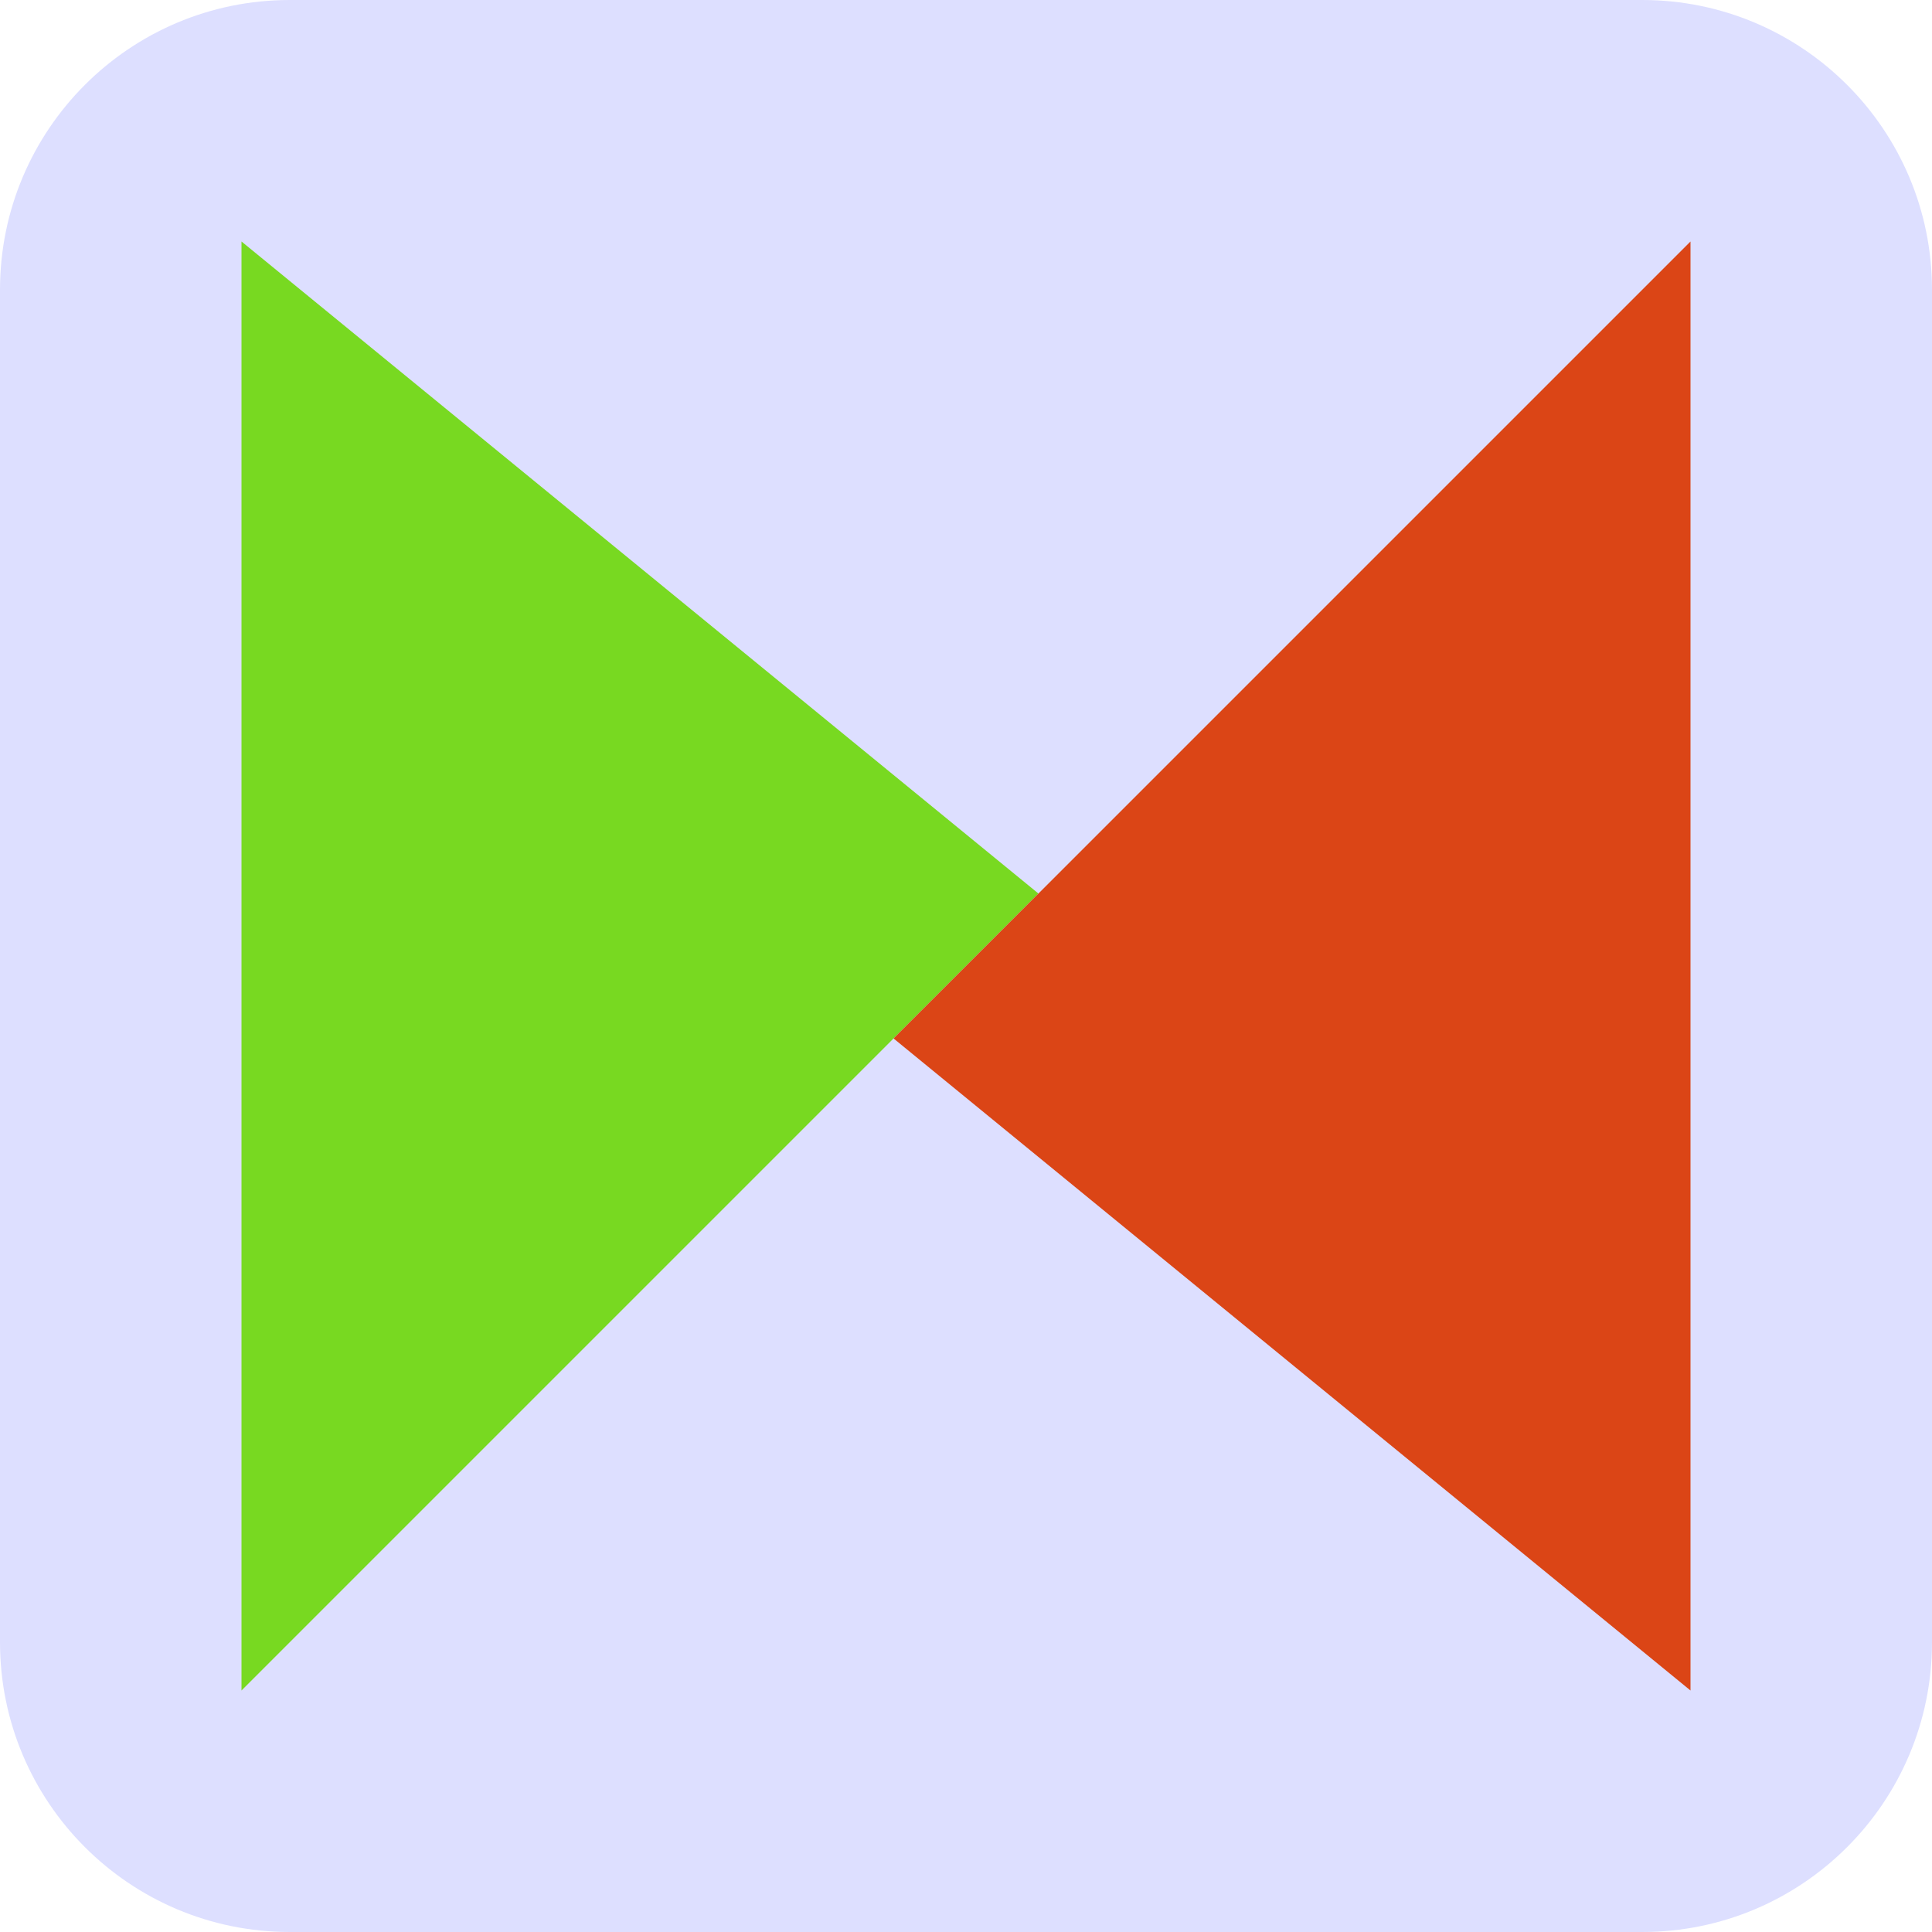
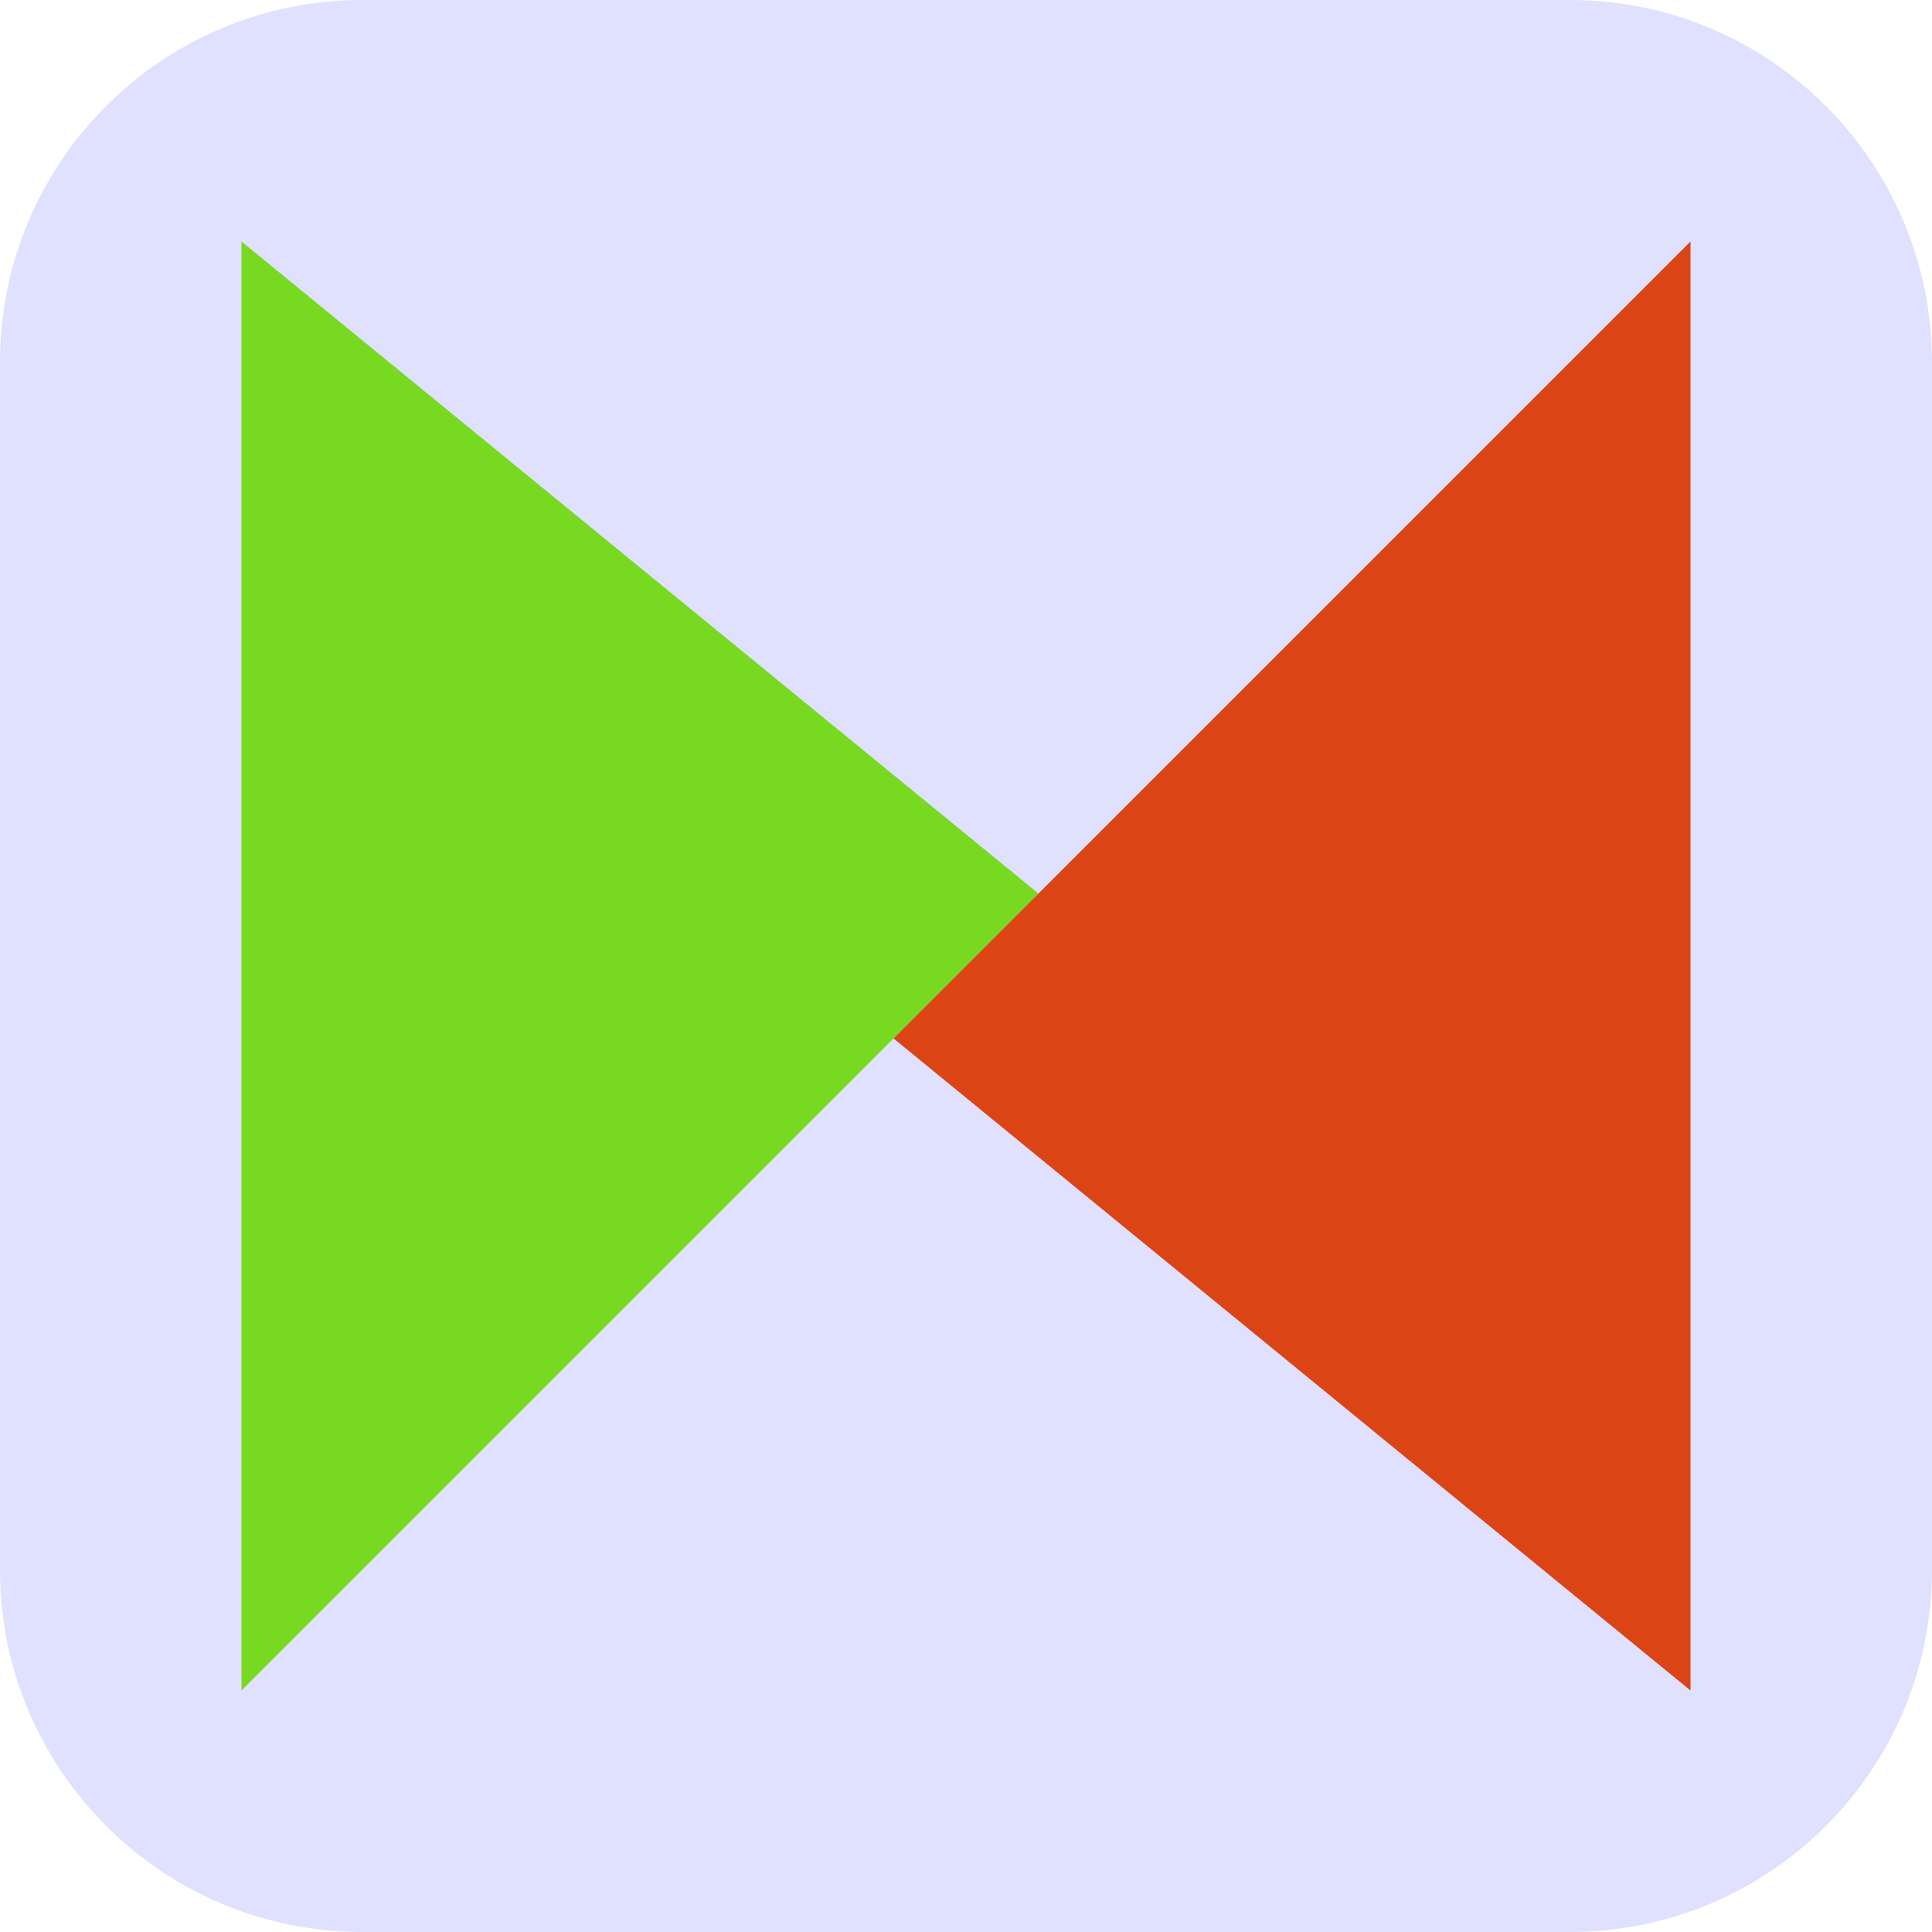
<svg xmlns="http://www.w3.org/2000/svg" viewBox="0 0 40 40" version="1.1">
-   <rect width="100%" height="100%" fill="#DDDFFF" rx="6" ry="6" />
+   <rect width="100%" height="100%" fill="#E0E0FF" rx="7.5" ry="7.5" />
  <g transform="translate(5,5)">
-     <path id="arrow" d="M 0,0 L  16.5,13.5  0,30 Z" fill="#78D921" />
-     <path id="arrow-back" d="M 0,0 L  16.5,13.5  0,30 Z" fill="#DB4516" transform="rotate(180 15,15)" />
+     <path d="M 0,0 L  16.5,13.5  0,30 Z" fill="#78D921" />
+     <path d="M 0,0 L  16.5,13.5  0,30 Z" fill="#DB4516" transform="rotate(180 15,15)" />
  </g>
</svg>
